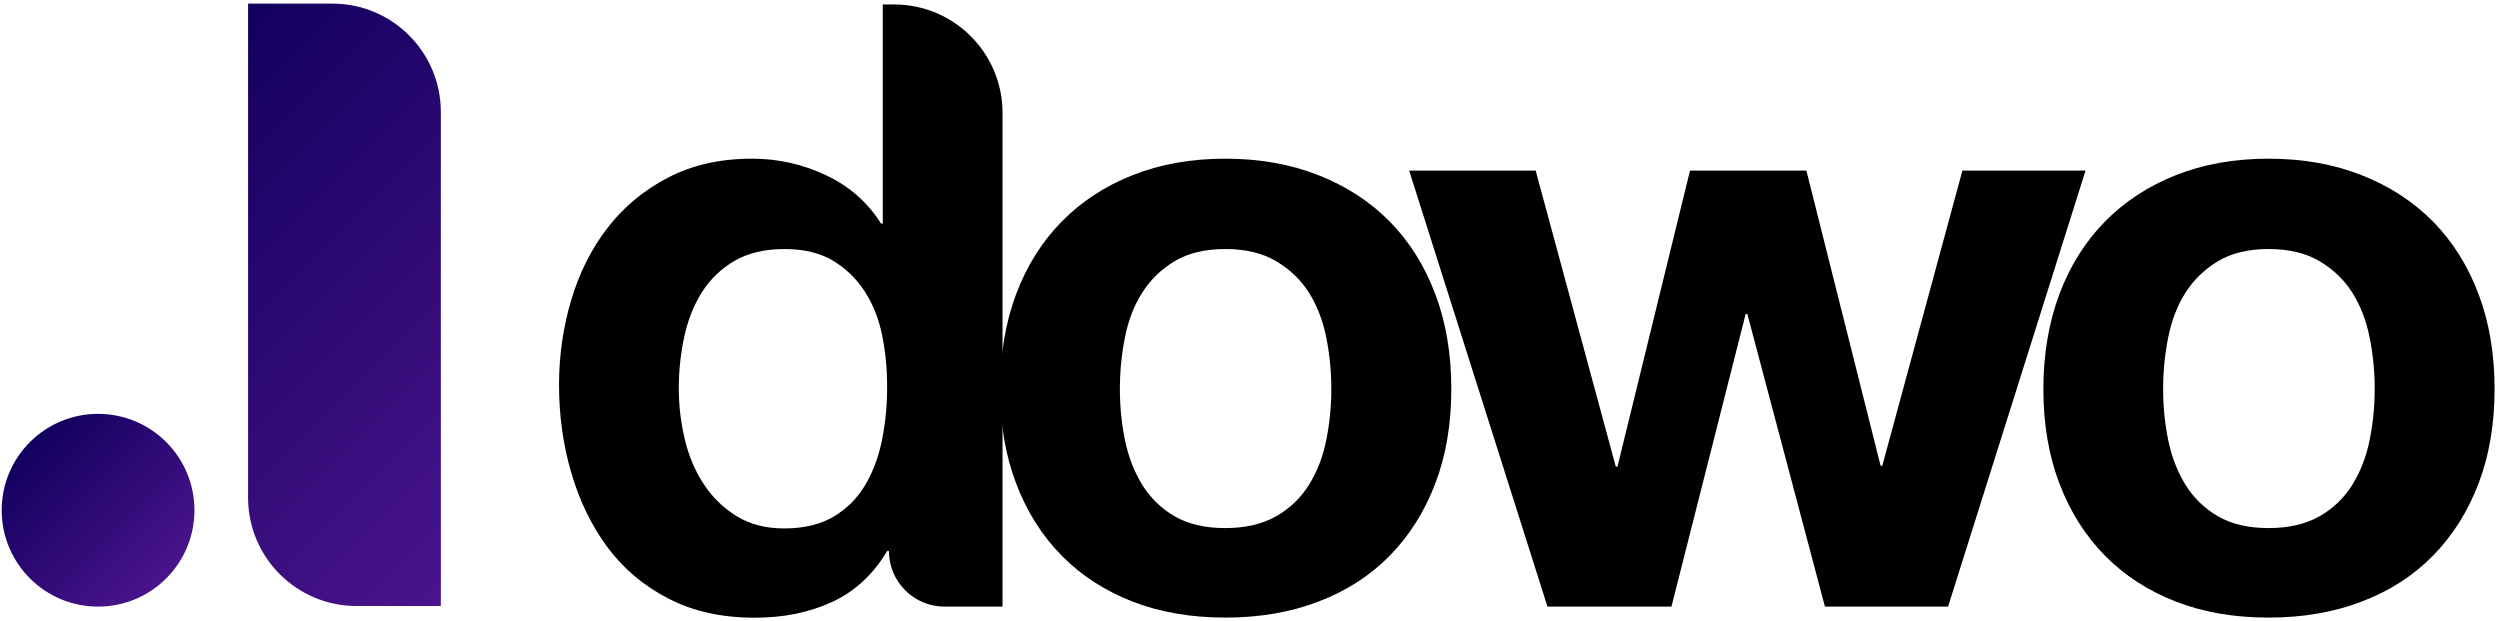
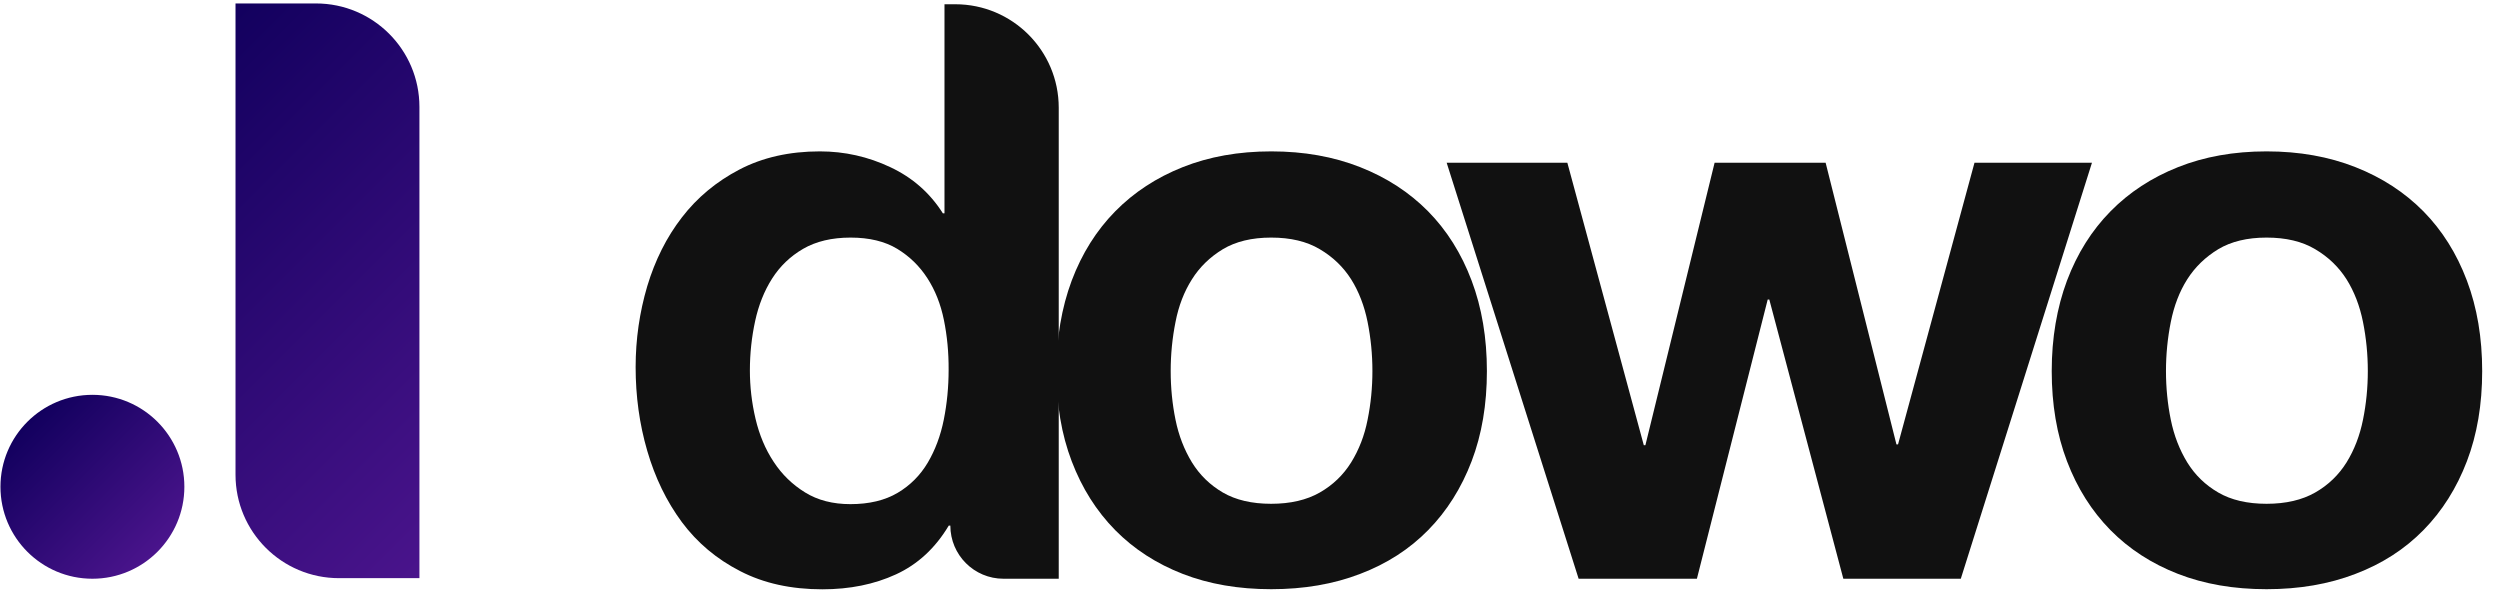
- <svg xmlns="http://www.w3.org/2000/svg" version="1.1" x="0px" y="0px" viewBox="0 0 2075 515" style="enable-background:new 0 0 2075 515;" xml:space="preserve">
+ <svg xmlns="http://www.w3.org/2000/svg" version="1.1" x="0px" y="0px" viewBox="0 0 2175 515" style="enable-background:new 0 0 2175 515;" xml:space="preserve">
  <style type="text/css">
	.st0{display:none;}
- 	.st1{fill:url(#SVGID_1_);}
- 	.st2{fill:url(#SVGID_2_);}
+ 	.st1{fill:#111111;}
+ 	.st2{fill:url(#SVGID_1_);}
+ 	.st3{fill:url(#SVGID_2_);}
</style>
  <g id="Layer_1">
-     <path class="st0" d="M365.9,503h-70c-49.7,0-90-40.3-90-90V3h70c49.7,0,90,40.3,90,90V503z" />
-     <circle class="st0" cx="81.4" cy="423.5" r="80" />
+     <path class="st0" d="M415.9,503h-70c-49.7,0-90-40.3-90-90V3h70c49.7,0,90,40.3,90,90V503z" />
+     <circle class="st0" cx="131.4" cy="423.5" r="80" />
    <g>
-       <path d="M736.4,457.3c-11.7,19.6-27,33.7-45.9,42.4s-40.2,13-64.1,13c-27.1,0-50.9-5.2-71.4-15.8c-20.5-10.5-37.4-24.7-50.8-42.7    c-13.3-18-23.3-38.6-30.1-62c-6.8-23.3-10.1-47.6-10.1-72.8c0-24.3,3.4-47.7,10.1-70.4c6.8-22.6,16.8-42.6,30.1-59.8    c13.3-17.3,30-31.2,50.1-41.7c20.1-10.5,43.4-15.8,70-15.8c21.5,0,41.9,4.6,61.2,13.7c19.4,9.1,34.6,22.5,45.8,40.2h1.4V3.7h9.4    c49.7,0,90,40.3,90,90v409.8H784c-25.5,0-46.2-20.7-46.2-46.2v0H736.4z M732.2,278.4c-2.8-13.8-7.6-25.9-14.4-36.4    c-6.8-10.5-15.5-19-26.2-25.5c-10.7-6.5-24.3-9.8-40.6-9.8c-16.3,0-30.1,3.3-41.3,9.8c-11.2,6.5-20.2,15.2-27,25.9    c-6.8,10.7-11.7,23-14.7,36.8c-3,13.8-4.6,28.1-4.6,43.1c0,14,1.6,28,4.9,42c3.3,14,8.5,26.5,15.8,37.5    c7.2,11,16.3,19.8,27.3,26.6c11,6.8,24.1,10.2,39.5,10.2c16.3,0,30-3.3,41-9.8c11-6.5,19.7-15.3,26.2-26.2    c6.5-11,11.2-23.5,14-37.5c2.8-14,4.2-28.5,4.2-43.4C736.4,306.6,735,292.2,732.2,278.4z" />
-       <path d="M843.4,244.1c8.9-23.6,21.5-43.6,37.8-60.2c16.3-16.6,35.9-29.4,58.8-38.5c22.9-9.1,48.5-13.7,77-13.7    c28.5,0,54.2,4.6,77.3,13.7c23.1,9.1,42.8,21.9,59.2,38.5c16.3,16.6,28.9,36.6,37.8,60.2c8.9,23.6,13.3,49.8,13.3,78.8    c0,28.9-4.4,55.1-13.3,78.4c-8.9,23.3-21.5,43.3-37.8,59.9c-16.3,16.6-36,29.3-59.2,38.1c-23.1,8.9-48.9,13.3-77.3,13.3    c-28.5,0-54.1-4.4-77-13.3c-22.9-8.9-42.5-21.6-58.8-38.1c-16.3-16.6-28.9-36.5-37.8-59.9c-8.9-23.3-13.3-49.5-13.3-78.4    C830.1,294,834.6,267.7,843.4,244.1z M933.7,365.2c2.8,13.8,7.6,26.1,14.3,37.1c6.8,11,15.8,19.7,26.9,26.2    c11.2,6.5,25.2,9.8,42,9.8c16.8,0,30.9-3.3,42.3-9.8c11.4-6.5,20.5-15.3,27.3-26.2c6.8-11,11.6-23.3,14.3-37.1    c2.8-13.8,4.2-27.9,4.2-42.4c0-14.5-1.4-28.7-4.2-42.7c-2.8-14-7.6-26.4-14.3-37.1c-6.8-10.7-15.9-19.5-27.3-26.2    c-11.4-6.8-25.5-10.1-42.3-10.1c-16.8,0-30.8,3.4-42,10.1c-11.2,6.8-20.2,15.5-26.9,26.2c-6.8,10.7-11.6,23.1-14.3,37.1    c-2.8,14-4.2,28.2-4.2,42.7C929.5,337.4,930.9,351.5,933.7,365.2z" />
-       <path d="M1514.7,503.5l-64.4-242.9h-1.4l-61.6,242.9h-102.9l-114.8-361.9h105l66.5,245.7h1.4l60.2-245.7h96.6l61.6,245h1.4    l66.5-245H1731l-114.1,361.9H1514.7z" />
-       <path d="M1709.3,244.1c8.9-23.6,21.5-43.6,37.8-60.2c16.3-16.6,35.9-29.4,58.8-38.5c22.9-9.1,48.5-13.7,77-13.7    c28.5,0,54.2,4.6,77.3,13.7c23.1,9.1,42.8,21.9,59.2,38.5c16.3,16.6,28.9,36.6,37.8,60.2c8.9,23.6,13.3,49.8,13.3,78.8    c0,28.9-4.4,55.1-13.3,78.4c-8.9,23.3-21.5,43.3-37.8,59.9c-16.3,16.6-36,29.3-59.2,38.1c-23.1,8.9-48.9,13.3-77.3,13.3    c-28.5,0-54.1-4.4-77-13.3c-22.9-8.9-42.5-21.6-58.8-38.1c-16.3-16.6-28.9-36.5-37.8-59.9c-8.9-23.3-13.3-49.5-13.3-78.4    C1696,294,1700.5,267.7,1709.3,244.1z M1799.6,365.2c2.8,13.8,7.6,26.1,14.3,37.1c6.8,11,15.8,19.7,27,26.2    c11.2,6.5,25.2,9.8,42,9.8s30.9-3.3,42.3-9.8c11.4-6.5,20.5-15.3,27.3-26.2c6.8-11,11.5-23.3,14.3-37.1    c2.8-13.8,4.2-27.9,4.2-42.4c0-14.5-1.4-28.7-4.2-42.7s-7.6-26.4-14.3-37.1c-6.8-10.7-15.9-19.5-27.3-26.2    c-11.4-6.8-25.5-10.1-42.3-10.1s-30.8,3.4-42,10.1c-11.2,6.8-20.2,15.5-27,26.2c-6.8,10.7-11.5,23.1-14.3,37.1s-4.2,28.2-4.2,42.7    C1795.4,337.4,1796.8,351.5,1799.6,365.2z" />
+       <path class="st1" d="M825.4,457.3c-11.7,19.6-27,33.7-45.9,42.4s-40.2,13-64.1,13c-27.1,0-50.9-5.2-71.4-15.8    c-20.5-10.5-37.4-24.7-50.8-42.7c-13.3-18-23.3-38.6-30.1-62c-6.8-23.3-10.1-47.6-10.1-72.8c0-24.3,3.4-47.7,10.1-70.4    c6.8-22.6,16.8-42.6,30.1-59.8c13.3-17.3,30-31.2,50.1-41.7c20.1-10.5,43.4-15.8,70-15.8c21.5,0,41.9,4.6,61.2,13.7    c19.4,9.1,34.6,22.5,45.8,40.2h1.4V3.7h9.4c49.7,0,90,40.3,90,90v409.8H873c-25.5,0-46.2-20.7-46.2-46.2v0H825.4z M821.2,278.4    c-2.8-13.8-7.6-25.9-14.4-36.4c-6.8-10.5-15.5-19-26.2-25.5c-10.7-6.5-24.3-9.8-40.6-9.8c-16.3,0-30.1,3.3-41.3,9.8    c-11.2,6.5-20.2,15.2-27,25.9c-6.8,10.7-11.7,23-14.7,36.8c-3,13.8-4.6,28.1-4.6,43.1c0,14,1.6,28,4.9,42    c3.3,14,8.5,26.5,15.8,37.5c7.2,11,16.3,19.8,27.3,26.6c11,6.8,24.1,10.2,39.5,10.2c16.3,0,30-3.3,41-9.8    c11-6.5,19.7-15.3,26.2-26.2c6.5-11,11.2-23.5,14-37.5c2.8-14,4.2-28.5,4.2-43.4C825.4,306.6,824,292.2,821.2,278.4z" />
+       <path class="st1" d="M932.4,244.1c8.9-23.6,21.5-43.6,37.8-60.2c16.3-16.6,35.9-29.4,58.8-38.5c22.9-9.1,48.5-13.7,77-13.7    c28.5,0,54.2,4.6,77.3,13.7c23.1,9.1,42.8,21.9,59.2,38.5c16.3,16.6,28.9,36.6,37.8,60.2c8.9,23.6,13.3,49.8,13.3,78.8    c0,28.9-4.4,55.1-13.3,78.4c-8.9,23.3-21.5,43.3-37.8,59.9c-16.3,16.6-36,29.3-59.2,38.1c-23.1,8.9-48.9,13.3-77.3,13.3    c-28.5,0-54.1-4.4-77-13.3c-22.9-8.9-42.5-21.6-58.8-38.1c-16.3-16.6-28.9-36.5-37.8-59.9c-8.9-23.3-13.3-49.5-13.3-78.4    C919.1,294,923.6,267.7,932.4,244.1z M1022.7,365.2c2.8,13.8,7.6,26.1,14.3,37.1c6.8,11,15.8,19.7,26.9,26.2    c11.2,6.5,25.2,9.8,42,9.8c16.8,0,30.9-3.3,42.3-9.8c11.4-6.5,20.5-15.3,27.3-26.2c6.8-11,11.6-23.3,14.3-37.1    c2.8-13.8,4.2-27.9,4.2-42.4c0-14.5-1.4-28.7-4.2-42.7c-2.8-14-7.6-26.4-14.3-37.1c-6.8-10.7-15.9-19.5-27.3-26.2    c-11.4-6.8-25.5-10.1-42.3-10.1c-16.8,0-30.8,3.4-42,10.1c-11.2,6.8-20.2,15.5-26.9,26.2c-6.8,10.7-11.6,23.1-14.3,37.1    c-2.8,14-4.2,28.2-4.2,42.7C1018.5,337.4,1019.9,351.5,1022.7,365.2z" />
+       <path class="st1" d="M1603.7,503.5l-64.4-242.9h-1.4l-61.6,242.9h-102.9l-114.8-361.9h105l66.5,245.7h1.4l60.2-245.7h96.6    l61.6,245h1.4l66.5-245H1820l-114.1,361.9H1603.7z" />
+       <path class="st1" d="M1798.3,244.1c8.9-23.6,21.5-43.6,37.8-60.2c16.3-16.6,35.9-29.4,58.8-38.5c22.9-9.1,48.5-13.7,77-13.7    c28.5,0,54.2,4.6,77.3,13.7c23.1,9.1,42.8,21.9,59.2,38.5c16.3,16.6,28.9,36.6,37.8,60.2c8.9,23.6,13.3,49.8,13.3,78.8    c0,28.9-4.4,55.1-13.3,78.4c-8.9,23.3-21.5,43.3-37.8,59.9c-16.3,16.6-36,29.3-59.2,38.1c-23.1,8.9-48.9,13.3-77.3,13.3    c-28.5,0-54.1-4.4-77-13.3c-22.9-8.9-42.5-21.6-58.8-38.1c-16.3-16.6-28.9-36.5-37.8-59.9c-8.9-23.3-13.3-49.5-13.3-78.4    C1785,294,1789.5,267.7,1798.3,244.1z M1888.6,365.2c2.8,13.8,7.6,26.1,14.3,37.1c6.8,11,15.8,19.7,27,26.2    c11.2,6.5,25.2,9.8,42,9.8s30.9-3.3,42.3-9.8c11.4-6.5,20.5-15.3,27.3-26.2c6.8-11,11.5-23.3,14.3-37.1    c2.8-13.8,4.2-27.9,4.2-42.4c0-14.5-1.4-28.7-4.2-42.7s-7.6-26.4-14.3-37.1c-6.8-10.7-15.9-19.5-27.3-26.2    c-11.4-6.8-25.5-10.1-42.3-10.1s-30.8,3.4-42,10.1c-11.2,6.8-20.2,15.5-27,26.2c-6.8,10.7-11.5,23.1-14.3,37.1s-4.2,28.2-4.2,42.7    C1884.4,337.4,1885.8,351.5,1888.6,365.2z" />
    </g>
  </g>
  <g id="Layer_2">
    <g>
-       <linearGradient id="SVGID_1_" gradientUnits="userSpaceOnUse" x1="120.864" y1="88" x2="450.864" y2="418">
+       <linearGradient id="SVGID_1_" gradientUnits="userSpaceOnUse" x1="119.864" y1="88" x2="449.864" y2="418">
        <stop offset="0" style="stop-color:#12005E" />
        <stop offset="1" style="stop-color:#4A148C" />
      </linearGradient>
-       <path class="st1" d="M365.9,503h-70c-49.7,0-90-40.3-90-90V3h70c49.7,0,90,40.3,90,90V503z" />
-       <linearGradient id="SVGID_2_" gradientUnits="userSpaceOnUse" x1="24.849" y1="366.926" x2="137.986" y2="480.063">
+       <path class="st2" d="M364.9,503h-70c-49.7,0-90-40.3-90-90V3h70c49.7,0,90,40.3,90,90V503z" />
+       <linearGradient id="SVGID_2_" gradientUnits="userSpaceOnUse" x1="23.849" y1="366.926" x2="136.986" y2="480.063">
        <stop offset="0" style="stop-color:#12005E" />
        <stop offset="1" style="stop-color:#4A148C" />
      </linearGradient>
-       <circle class="st2" cx="81.4" cy="423.5" r="80" />
+       <circle class="st3" cx="80.4" cy="423.5" r="80" />
    </g>
  </g>
</svg>
